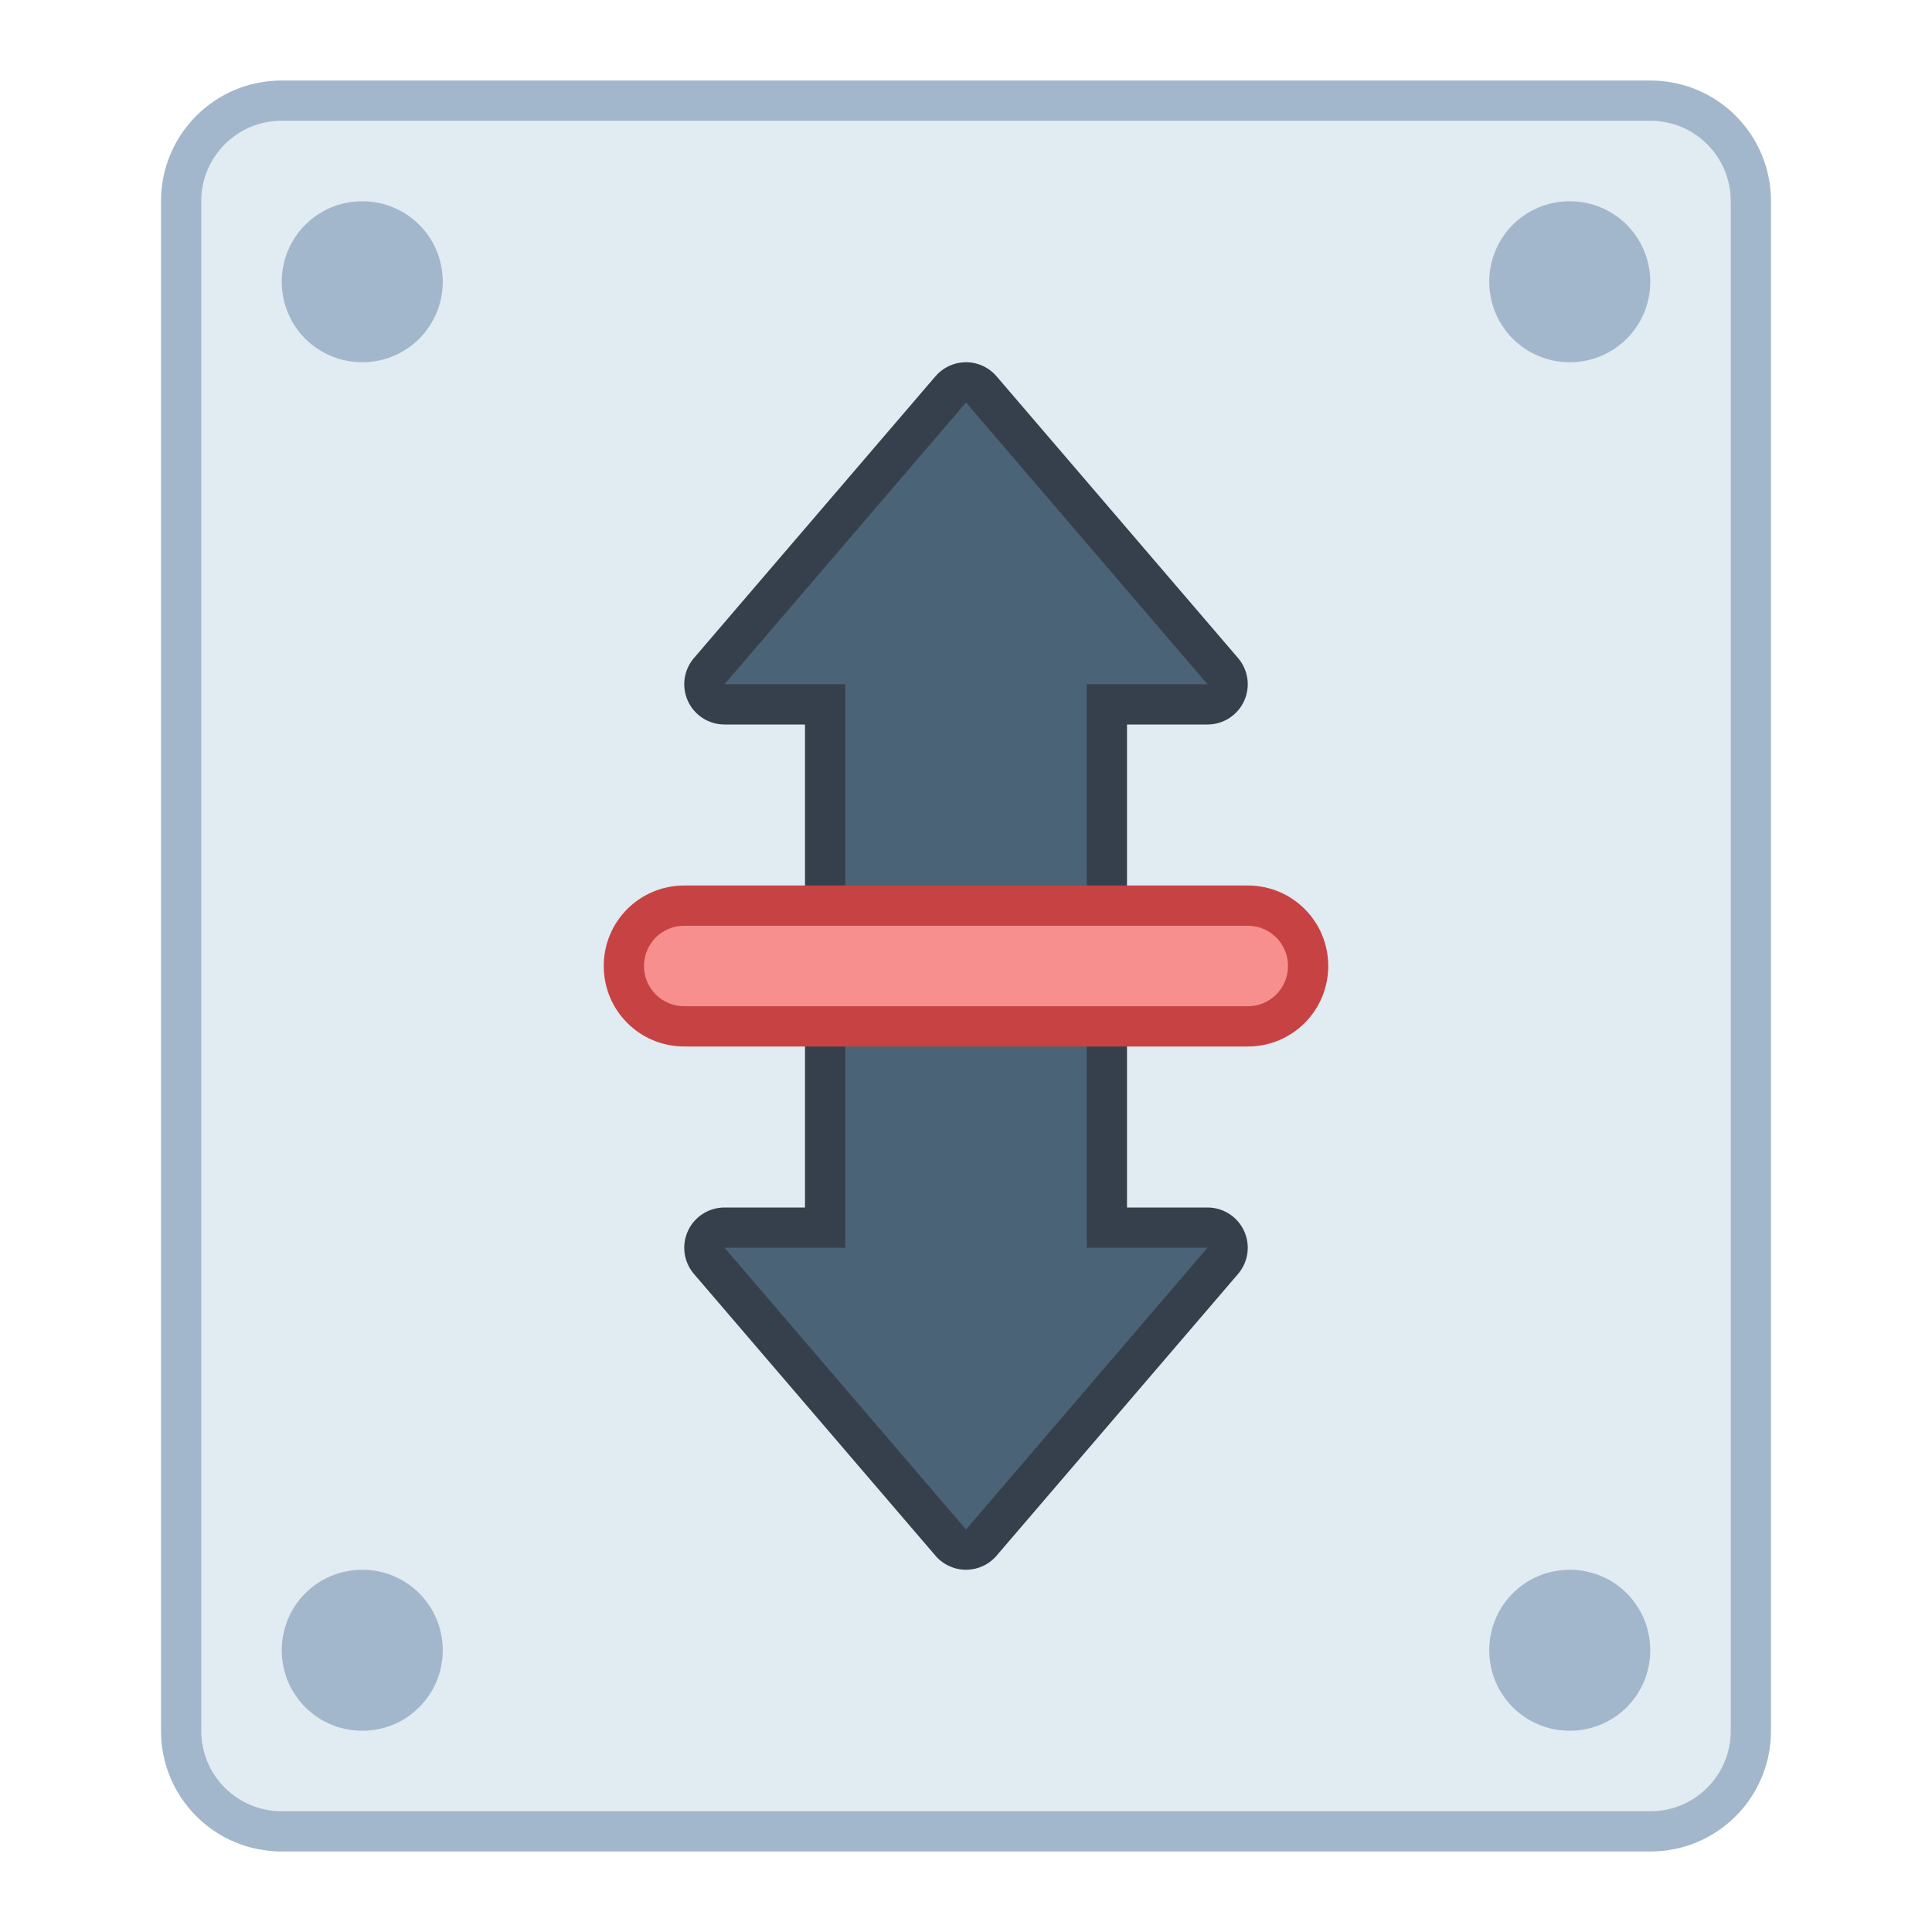
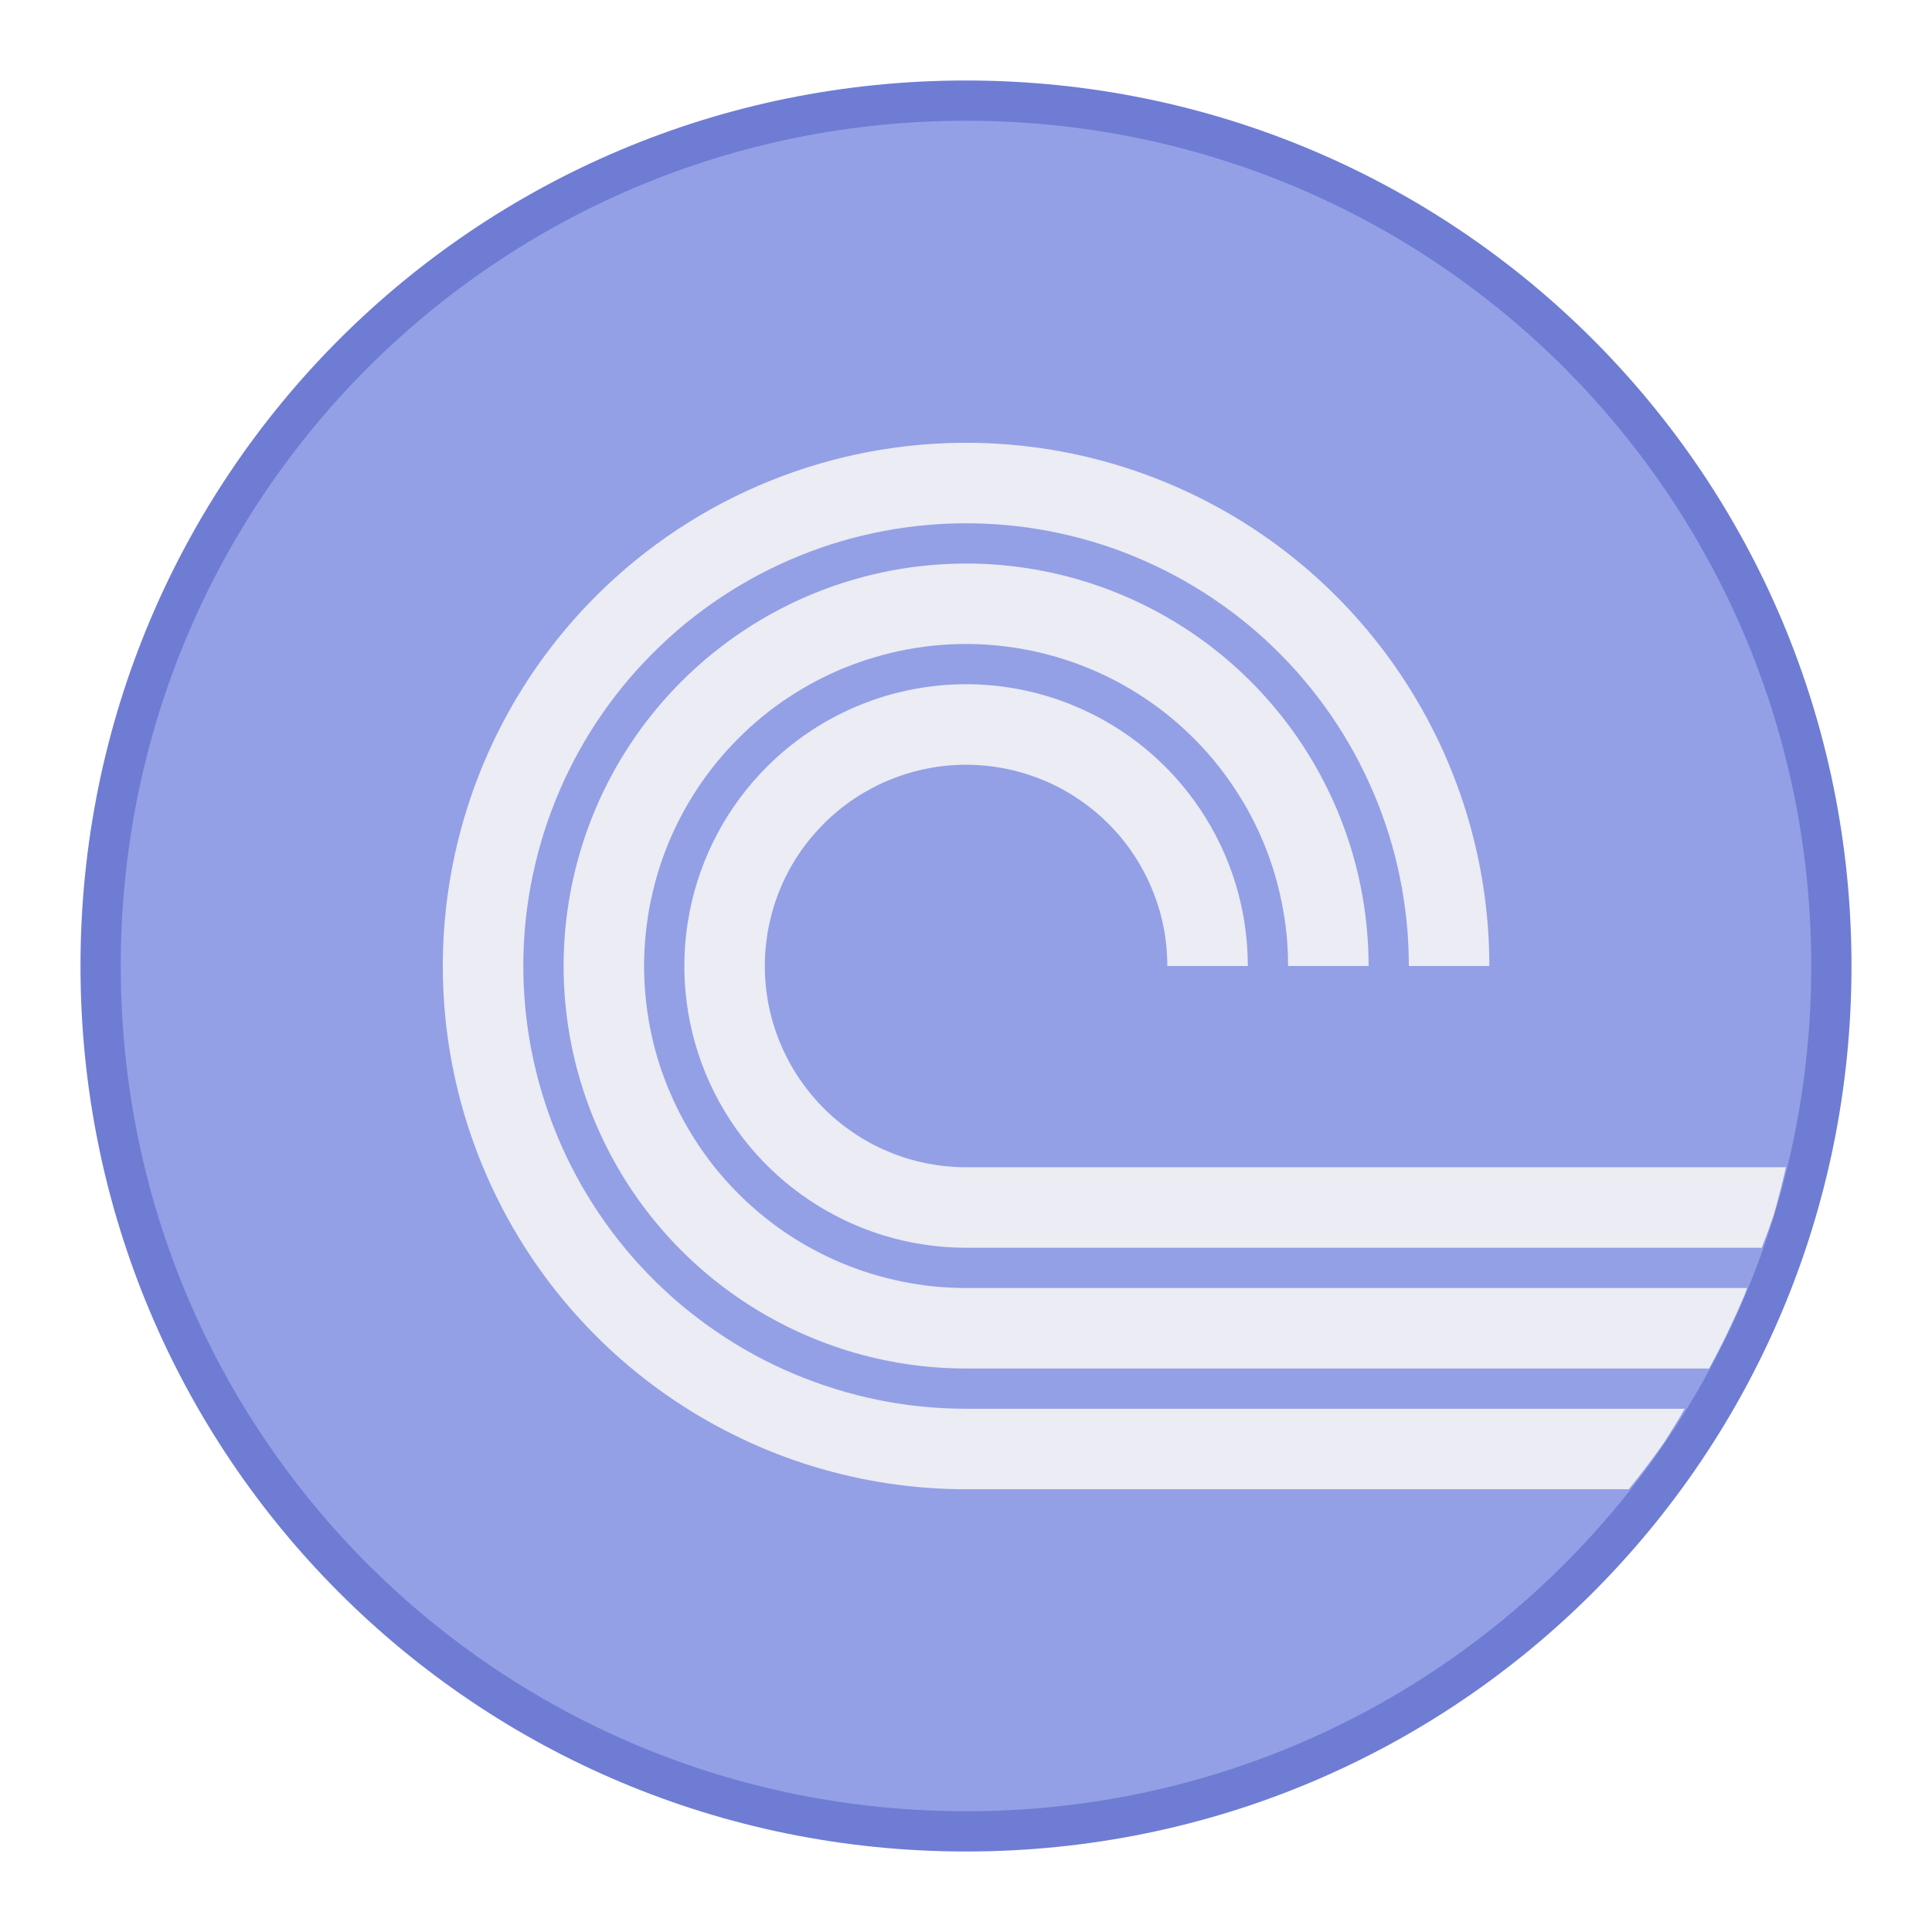
<svg xmlns="http://www.w3.org/2000/svg" width="48" height="48" viewBox="0 0 48 48" version="1.1" id="svg8">
  <defs id="defs2">
    <style id="current-color-scheme" type="text/css">
      .ColorScheme-Text {
        color:#122036;
      }
      </style>
-     <style type="text/css" id="current-color-scheme-5">
-       .ColorScheme-Text {
-         color:#122036;
-       }
-       </style>
-     <style id="current-color-scheme-70" type="text/css">
+     <style type="text/css" id="current-color-scheme-53">
+       .ColorScheme-Text {
+         color:#122036;
+       }
+       </style>
+     <style id="current-color-scheme-5" type="text/css">
+       .ColorScheme-Text {
+         color:#122036;
+       }
+       </style>
+     <style id="current-color-scheme-2" type="text/css">
+       .ColorScheme-Text {
+         color:#122036;
+       }
+       </style>
+     <style id="current-color-scheme-1" type="text/css">
+       .ColorScheme-Text {
+         color:#122036;
+       }
+       </style>
+     <style type="text/css" id="current-color-scheme-10">
+       .ColorScheme-Text {
+         color:#122036;
+       }
+       </style>
+     <style id="current-color-scheme-0" type="text/css">
+       .ColorScheme-Text {
+         color:#122036;
+       }
+       </style>
+     <style id="current-color-scheme-26" type="text/css">
+       .ColorScheme-Text {
+         color:#122036;
+       }
+       </style>
+     <style id="current-color-scheme-7" type="text/css">
+       .ColorScheme-Text {
+         color:#122036;
+       }
+       </style>
+     <style type="text/css" id="current-color-scheme-27">
+       .ColorScheme-Text {
+         color:#122036;
+       }
+       </style>
+     <style id="current-color-scheme-53-0" type="text/css">
      .ColorScheme-Text {
        color:#122036;
      }
      </style>
    <style type="text/css" id="current-color-scheme-5-9">
      .ColorScheme-Text {
        color:#122036;
      }
      </style>
-     <style type="text/css" id="current-color-scheme-2">
-       .ColorScheme-Text {
-         color:#122036;
-       }
-       </style>
-     <style type="text/css" id="current-color-scheme-1">
-       .ColorScheme-Text {
-         color:#122036;
-       }
-       </style>
-     <style id="current-color-scheme-10" type="text/css">
-       .ColorScheme-Text {
-         color:#122036;
-       }
-       </style>
-     <style type="text/css" id="current-color-scheme-0">
-       .ColorScheme-Text {
-         color:#122036;
-       }
-       </style>
-     <style type="text/css" id="current-color-scheme-26">
-       .ColorScheme-Text {
-         color:#122036;
-       }
-       </style>
-     <style type="text/css" id="current-color-scheme-7">
+     <style type="text/css" id="current-color-scheme-2-3">
+       .ColorScheme-Text {
+         color:#122036;
+       }
+       </style>
+     <style type="text/css" id="current-color-scheme-1-6">
+       .ColorScheme-Text {
+         color:#122036;
+       }
+       </style>
+     <style id="current-color-scheme-10-0" type="text/css">
+       .ColorScheme-Text {
+         color:#122036;
+       }
+       </style>
+     <style type="text/css" id="current-color-scheme-0-6">
+       .ColorScheme-Text {
+         color:#122036;
+       }
+       </style>
+     <style type="text/css" id="current-color-scheme-26-2">
+       .ColorScheme-Text {
+         color:#122036;
+       }
+       </style>
+     <style type="text/css" id="current-color-scheme-7-6">
+       .ColorScheme-Text {
+         color:#122036;
+       }
+       </style>
+     <style id="current-color-scheme-75" type="text/css">
+       .ColorScheme-Text {
+         color:#122036;
+       }
+       </style>
+     <style type="text/css" id="current-color-scheme-53-9">
+       .ColorScheme-Text {
+         color:#122036;
+       }
+       </style>
+     <style id="current-color-scheme-5-2" type="text/css">
+       .ColorScheme-Text {
+         color:#122036;
+       }
+       </style>
+     <style id="current-color-scheme-2-2" type="text/css">
+       .ColorScheme-Text {
+         color:#122036;
+       }
+       </style>
+     <style id="current-color-scheme-1-8" type="text/css">
+       .ColorScheme-Text {
+         color:#122036;
+       }
+       </style>
+     <style type="text/css" id="current-color-scheme-10-9">
+       .ColorScheme-Text {
+         color:#122036;
+       }
+       </style>
+     <style id="current-color-scheme-0-7" type="text/css">
+       .ColorScheme-Text {
+         color:#122036;
+       }
+       </style>
+     <style id="current-color-scheme-26-3" type="text/css">
+       .ColorScheme-Text {
+         color:#122036;
+       }
+       </style>
+     <style id="current-color-scheme-7-61" type="text/css">
+       .ColorScheme-Text {
+         color:#122036;
+       }
+       </style>
+     <style type="text/css" id="current-color-scheme-8">
+       .ColorScheme-Text {
+         color:#122036;
+       }
+       </style>
+     <style id="current-color-scheme-53-4" type="text/css">
+       .ColorScheme-Text {
+         color:#122036;
+       }
+       </style>
+     <style type="text/css" id="current-color-scheme-5-5">
+       .ColorScheme-Text {
+         color:#122036;
+       }
+       </style>
+     <style type="text/css" id="current-color-scheme-2-0">
+       .ColorScheme-Text {
+         color:#122036;
+       }
+       </style>
+     <style type="text/css" id="current-color-scheme-1-3">
+       .ColorScheme-Text {
+         color:#122036;
+       }
+       </style>
+     <style id="current-color-scheme-10-6" type="text/css">
+       .ColorScheme-Text {
+         color:#122036;
+       }
+       </style>
+     <style type="text/css" id="current-color-scheme-0-1">
+       .ColorScheme-Text {
+         color:#122036;
+       }
+       </style>
+     <style type="text/css" id="current-color-scheme-26-0">
+       .ColorScheme-Text {
+         color:#122036;
+       }
+       </style>
+     <style type="text/css" id="current-color-scheme-7-63">
      .ColorScheme-Text {
        color:#122036;
      }
      </style>
  </defs>
  <g id="layer1" transform="translate(0,-266.65)">
-     <g id="g1869" transform="translate(36,12)">
-       <path id="rect1033" d="M -29,256.65 H 5 c 1.662,0 3,1.338 3,3 v 38 c 0,1.662 -1.338,3 -3,3 h -34 c -1.662,0 -3,-1.338 -3,-3 v -38 c 0,-1.662 1.338,-3 3,-3 z" style="opacity:1;vector-effect:none;fill:#a3b7cc;fill-opacity:1;stroke:none;stroke-width:2;stroke-linecap:round;stroke-linejoin:round;stroke-miterlimit:4;stroke-dasharray:none;stroke-dashoffset:0;stroke-opacity:1" />
-       <path id="rect1035" d="m -29,257.65 c -1.108,0 -2,0.892 -2,2 v 38 c 0,1.108 0.892,2 2,2 H 5 c 1.108,0 2,-0.892 2,-2 v -38 c 0,-1.108 -0.892,-2 -2,-2 z m 2,2 c 1.108,0 2,0.892 2,2 0,1.108 -0.892,2 -2,2 -1.108,0 -2,-0.892 -2,-2 0,-1.108 0.892,-2 2,-2 z m 30,0 c 1.108,0 2,0.892 2,2 0,1.108 -0.892,2 -2,2 -1.108,0 -2,-0.892 -2,-2 0,-1.108 0.892,-2 2,-2 z m -30,34 c 1.108,0 2,0.892 2,2 0,1.108 -0.892,2 -2,2 -1.108,0 -2,-0.892 -2,-2 0,-1.108 0.892,-2 2,-2 z m 30,0 c 1.108,0 2,0.892 2,2 0,1.108 -0.892,2 -2,2 -1.108,0 -2,-0.892 -2,-2 0,-1.108 0.892,-2 2,-2 z" style="opacity:1;vector-effect:none;fill:#e1ebf2;fill-opacity:1;stroke:none;stroke-width:2;stroke-linecap:round;stroke-linejoin:round;stroke-miterlimit:4;stroke-dasharray:none;stroke-dashoffset:0;stroke-opacity:1" />
-       <path id="path1137" d="m -12.037,263.65 a 1,1 0 0 0 -0.723,0.35 l -6,7 A 1,1 0 0 0 -18,272.65 h 2 v 12 h -2 a 1,1 0 0 0 -0.76,1.65 l 6,7 a 1,1 0 0 0 1.52,0 l 6,-7 A 1,1 0 0 0 -6,284.65 h -2 v -12 h 2 a 1,1 0 0 0 0.76,-1.65 l -6,-7 a 1,1 0 0 0 -0.797,-0.35 z" style="color:#000000;font-style:normal;font-variant:normal;font-weight:normal;font-stretch:normal;font-size:medium;line-height:normal;font-family:sans-serif;font-variant-ligatures:normal;font-variant-position:normal;font-variant-caps:normal;font-variant-numeric:normal;font-variant-alternates:normal;font-feature-settings:normal;text-indent:0;text-align:start;text-decoration:none;text-decoration-line:none;text-decoration-style:solid;text-decoration-color:#000000;letter-spacing:normal;word-spacing:normal;text-transform:none;writing-mode:lr-tb;direction:ltr;text-orientation:mixed;dominant-baseline:auto;baseline-shift:baseline;text-anchor:start;white-space:normal;shape-padding:0;clip-rule:nonzero;display:inline;overflow:visible;visibility:visible;opacity:1;isolation:auto;mix-blend-mode:normal;color-interpolation:sRGB;color-interpolation-filters:linearRGB;solid-color:#000000;solid-opacity:1;vector-effect:none;fill:#36404c;fill-opacity:1;fill-rule:nonzero;stroke:none;stroke-width:2;stroke-linecap:round;stroke-linejoin:round;stroke-miterlimit:4;stroke-dasharray:none;stroke-dashoffset:0;stroke-opacity:1;color-rendering:auto;image-rendering:auto;shape-rendering:auto;text-rendering:auto;enable-background:accumulate" />
-       <path id="path1104" d="m -12,264.65 -6,7 h 3 v 14 h -3 l 6,7 6,-7 h -3 v -14 h 3 z" style="fill:#4b6376;fill-opacity:1;stroke:none;stroke-width:2;stroke-linecap:round;stroke-linejoin:round;stroke-miterlimit:4;stroke-dasharray:none;stroke-opacity:1" />
-       <path id="rect1082" d="m -19,276.65 h 14 c 1.108,0 2,0.892 2,2 0,1.108 -0.892,2 -2,2 h -14 c -1.108,0 -2,-0.892 -2,-2 0,-1.108 0.892,-2 2,-2 z" style="opacity:1;vector-effect:none;fill:#c74343;fill-opacity:1;stroke:none;stroke-width:2;stroke-linecap:round;stroke-linejoin:round;stroke-miterlimit:4;stroke-dasharray:none;stroke-dashoffset:0;stroke-opacity:1" />
-       <path id="rect1084" d="m -19,277.65 h 14 c 0.554,0 1,0.446 1,1 0,0.554 -0.446,1 -1,1 h -14 c -0.554,0 -1,-0.446 -1,-1 0,-0.554 0.446,-1 1,-1 z" style="opacity:1;vector-effect:none;fill:#f78f8f;fill-opacity:1;stroke:none;stroke-width:2;stroke-linecap:round;stroke-linejoin:round;stroke-miterlimit:4;stroke-dasharray:none;stroke-dashoffset:0;stroke-opacity:1" />
+     <g id="g1535" transform="translate(35,-15)">
+       <g id="g911" transform="translate(-35,15)">
+         <g id="g5422" transform="translate(-24,-4)">
+           <path id="rect4544" d="m 48,272.65 4.7e-5,0 C 60.188,272.65 70,282.462 70,294.65 c 0,12.188 -9.812,22 -22,22 l -4.7e-5,0 c -12.188,0 -22,-9.812 -22,-22 0,-12.188 9.812,-22 22,-22 z" style="opacity:1;fill:#6e7cd4;fill-opacity:1;stroke:none;stroke-width:0.3;stroke-miterlimit:4;stroke-dasharray:none;stroke-opacity:1" />
+           <path id="rect4544-5" d="m 48,273.65 2.3e-5,0 c 11.634,0 21,9.366 21,21 0,11.634 -9.366,21 -21,21 l -2.3e-5,0 c -11.634,0 -21,-9.366 -21,-21 0,-11.634 9.366,-21 21,-21 z" style="opacity:1;fill:#93a0e6;fill-opacity:1;stroke:none;stroke-width:0.3;stroke-miterlimit:4;stroke-dasharray:none;stroke-opacity:1" />
+           <g transform="matrix(5.543307,0,0,5.543307,24.53333,-1328.245)" id="layer1-3-2" />
+           <g transform="translate(6.98268,20.66377)" id="layer1-6">
+             <g id="g1593" transform="translate(35,14)" />
+             <ellipse transform="scale(-1,1)" ry="0" rx="5" cy="312.65" cx="-19.143" id="path835-3-6" style="opacity:1;vector-effect:none;fill:#7caee6;fill-opacity:0.43;stroke:none;stroke-width:0;stroke-linecap:round;stroke-linejoin:round;stroke-miterlimit:4;stroke-dasharray:none;stroke-dashoffset:0;stroke-opacity:1;paint-order:normal" />
+             <g transform="translate(-17.98788,-0.04334017)" id="layer1-9">
+               <g transform="translate(38,-6)" id="g1769" />
+               <g transform="translate(29.00747,-25.6207)" id="layer1-6-2">
+                 <g id="g6054" transform="translate(12,-3.999995)">
+                   <g transform="translate(-18,-89.00002)" id="g1529" />
+                   <g transform="matrix(0.4920635,0,0,0.4920635,116.0957,162.5969)" id="g858">
+                     <path style="opacity:1;vector-effect:none;fill:#ebecf4;fill-opacity:1;stroke:none;stroke-width:2;stroke-linecap:round;stroke-linejoin:round;stroke-miterlimit:4;stroke-dasharray:none;stroke-dashoffset:0;stroke-opacity:1;paint-order:normal" d="M 24.191 11.002 C 20.678 10.95 17.294 12.323 14.809 14.807 C 11.091 18.525 9.979 24.117 11.992 28.975 C 14.004 33.832 18.744 37 24.002 37 L 40.465 37 A 21 21 0 0 0 41.332 35.857 A 21 21 0 0 0 41.857 35 L 24.002 35 C 23.635 35 23.269 34.982 22.904 34.945 C 22.539 34.909 22.176 34.854 21.816 34.781 C 21.457 34.708 21.102 34.617 20.752 34.508 C 20.401 34.399 20.057 34.274 19.719 34.131 C 19.381 33.989 19.05 33.83 18.729 33.654 C 18.407 33.478 18.094 33.286 17.791 33.078 C 17.488 32.871 17.196 32.65 16.916 32.414 C 16.635 32.178 16.367 31.927 16.111 31.664 C 15.856 31.401 15.613 31.125 15.385 30.838 C 15.157 30.551 14.944 30.252 14.746 29.943 C 14.548 29.635 14.366 29.317 14.199 28.99 C 14.069 28.735 13.949 28.474 13.84 28.209 C 13.7 27.87 13.576 27.525 13.471 27.174 C 13.364 26.823 13.276 26.467 13.205 26.107 C 13.135 25.747 13.083 25.383 13.049 25.018 C 13.015 24.653 12.999 24.286 13.002 23.92 C 13.004 23.553 13.025 23.187 13.064 22.822 C 13.104 22.458 13.162 22.095 13.238 21.736 C 13.314 21.377 13.407 21.022 13.518 20.672 C 13.629 20.323 13.757 19.979 13.902 19.643 C 14.047 19.306 14.209 18.977 14.387 18.656 C 14.565 18.336 14.759 18.024 14.969 17.723 C 15.178 17.421 15.402 17.131 15.641 16.852 C 15.827 16.634 16.022 16.425 16.225 16.223 C 16.484 15.963 16.755 15.717 17.039 15.484 C 17.323 15.252 17.618 15.035 17.924 14.832 C 18.229 14.63 18.545 14.442 18.869 14.271 C 19.194 14.1 19.527 13.945 19.867 13.807 C 20.207 13.669 20.553 13.548 20.904 13.445 C 21.257 13.342 21.614 13.257 21.975 13.189 C 22.335 13.122 22.699 13.072 23.064 13.041 C 23.429 13.01 23.796 12.997 24.162 13.002 C 24.529 13.007 24.895 13.031 25.26 13.072 C 25.624 13.114 25.986 13.174 26.344 13.252 C 26.702 13.33 27.057 13.426 27.406 13.539 C 27.678 13.628 27.947 13.728 28.211 13.838 C 28.55 13.978 28.882 14.135 29.205 14.309 C 29.528 14.482 29.842 14.672 30.146 14.877 C 30.451 15.082 30.745 15.301 31.027 15.535 C 31.309 15.77 31.579 16.018 31.836 16.279 C 32.094 16.54 32.338 16.814 32.568 17.1 C 32.799 17.386 33.014 17.683 33.215 17.99 C 33.415 18.297 33.599 18.614 33.768 18.939 C 33.936 19.265 34.089 19.599 34.225 19.939 C 34.36 20.28 34.479 20.628 34.58 20.98 C 34.681 21.333 34.763 21.69 34.828 22.051 C 34.893 22.412 34.94 22.777 34.969 23.143 C 34.991 23.428 35.002 23.714 35.002 24 L 37.002 24 C 37.002 18.742 33.834 14.002 28.977 11.99 C 27.458 11.361 25.835 11.026 24.191 11.002 z M 24.148 14.002 C 21.446 13.963 18.843 15.019 16.932 16.93 C 14.072 19.789 13.217 24.09 14.764 27.826 C 16.311 31.563 19.957 34 24.002 34 L 42.463 34 A 21 21 0 0 0 43.342 32.178 A 21 21 0 0 0 43.406 32 L 24.002 32 C 23.735 32 23.469 31.987 23.203 31.961 C 22.938 31.934 22.674 31.893 22.412 31.84 C 22.151 31.787 21.893 31.721 21.639 31.643 C 21.384 31.564 21.133 31.473 20.887 31.369 C 20.641 31.265 20.4 31.149 20.166 31.021 C 19.932 30.894 19.704 30.754 19.484 30.604 C 19.264 30.453 19.052 30.291 18.848 30.119 C 18.644 29.947 18.449 29.765 18.264 29.574 C 18.077 29.383 17.901 29.182 17.734 28.973 C 17.569 28.764 17.414 28.547 17.27 28.322 C 17.126 28.098 16.994 27.866 16.873 27.629 C 16.778 27.443 16.691 27.253 16.611 27.061 C 16.509 26.815 16.419 26.564 16.342 26.309 C 16.265 26.053 16.201 25.793 16.15 25.531 C 16.099 25.27 16.062 25.006 16.037 24.74 C 16.012 24.475 16 24.208 16.002 23.941 C 16.004 23.675 16.02 23.408 16.049 23.143 C 16.077 22.878 16.119 22.614 16.174 22.354 C 16.229 22.092 16.296 21.834 16.377 21.58 C 16.457 21.326 16.551 21.075 16.656 20.83 C 16.762 20.585 16.88 20.346 17.01 20.113 C 17.139 19.88 17.28 19.654 17.432 19.436 C 17.584 19.216 17.748 19.004 17.922 18.801 C 18.057 18.643 18.199 18.491 18.346 18.344 C 18.534 18.155 18.731 17.976 18.938 17.807 C 19.144 17.638 19.359 17.479 19.582 17.332 C 19.804 17.185 20.034 17.048 20.27 16.924 C 20.505 16.799 20.747 16.686 20.994 16.586 C 21.242 16.486 21.494 16.399 21.75 16.324 C 22.006 16.249 22.265 16.186 22.527 16.137 C 22.79 16.088 23.054 16.052 23.32 16.029 C 23.586 16.006 23.853 15.996 24.119 16 C 24.385 16.004 24.651 16.022 24.916 16.053 C 25.181 16.083 25.444 16.127 25.705 16.184 C 25.966 16.24 26.223 16.31 26.477 16.393 C 26.675 16.457 26.87 16.53 27.062 16.609 C 27.309 16.711 27.55 16.825 27.785 16.951 C 28.02 17.078 28.249 17.216 28.471 17.365 C 28.692 17.514 28.906 17.674 29.111 17.844 C 29.316 18.014 29.512 18.195 29.699 18.385 C 29.887 18.575 30.065 18.774 30.232 18.982 C 30.399 19.19 30.556 19.406 30.701 19.629 C 30.847 19.852 30.982 20.082 31.105 20.318 C 31.228 20.556 31.339 20.799 31.438 21.047 C 31.536 21.295 31.622 21.548 31.695 21.805 C 31.768 22.061 31.828 22.32 31.875 22.582 C 31.923 22.844 31.957 23.109 31.979 23.375 C 31.994 23.583 32.002 23.791 32.002 24 L 34.002 24 C 34.002 19.955 31.565 16.309 27.828 14.762 C 26.661 14.278 25.412 14.02 24.148 14.002 z M 24.104 17 C 22.212 16.973 20.39 17.713 19.053 19.051 C 17.051 21.053 16.452 24.064 17.535 26.68 C 18.619 29.295 21.171 31 24.002 31 L 43.771 31 A 21 21 0 0 0 44.062 30.205 A 21 21 0 0 0 44.371 29 L 24.002 29 C 23.835 29 23.668 28.991 23.502 28.975 C 23.336 28.958 23.171 28.933 23.008 28.9 C 22.844 28.867 22.683 28.826 22.523 28.777 C 22.364 28.728 22.208 28.671 22.055 28.605 C 21.901 28.541 21.752 28.468 21.605 28.389 C 21.459 28.309 21.317 28.221 21.18 28.127 C 21.042 28.033 20.909 27.932 20.781 27.824 C 20.654 27.717 20.532 27.604 20.416 27.484 C 20.3 27.364 20.19 27.239 20.086 27.107 C 19.982 26.977 19.885 26.841 19.795 26.701 C 19.705 26.561 19.622 26.416 19.547 26.268 C 19.488 26.152 19.433 26.034 19.383 25.914 C 19.319 25.76 19.263 25.603 19.215 25.443 C 19.166 25.283 19.126 25.121 19.094 24.957 C 19.062 24.794 19.039 24.629 19.023 24.463 C 19.008 24.297 19.001 24.13 19.002 23.963 C 19.003 23.796 19.013 23.63 19.031 23.465 C 19.049 23.299 19.075 23.134 19.109 22.971 C 19.144 22.808 19.186 22.647 19.236 22.488 C 19.286 22.329 19.344 22.173 19.41 22.02 C 19.476 21.866 19.55 21.716 19.631 21.57 C 19.712 21.425 19.801 21.283 19.896 21.146 C 19.991 21.01 20.093 20.878 20.201 20.752 C 20.286 20.653 20.375 20.557 20.467 20.465 C 20.585 20.347 20.709 20.235 20.838 20.129 C 20.967 20.023 21.101 19.924 21.24 19.832 C 21.379 19.74 21.523 19.656 21.67 19.578 C 21.817 19.5 21.969 19.43 22.123 19.367 C 22.277 19.305 22.434 19.25 22.594 19.203 C 22.754 19.156 22.916 19.117 23.08 19.086 C 23.244 19.055 23.41 19.032 23.576 19.018 C 23.742 19.003 23.908 18.998 24.074 19 C 24.241 19.002 24.408 19.014 24.574 19.033 C 24.74 19.052 24.904 19.08 25.066 19.115 C 25.229 19.151 25.39 19.194 25.549 19.246 C 25.673 19.286 25.795 19.331 25.916 19.381 C 26.07 19.444 26.22 19.515 26.367 19.594 C 26.514 19.673 26.657 19.76 26.795 19.854 C 26.933 19.946 27.067 20.046 27.195 20.152 C 27.323 20.259 27.446 20.372 27.562 20.49 C 27.68 20.609 27.791 20.733 27.896 20.863 C 28.001 20.993 28.099 21.128 28.189 21.268 C 28.281 21.407 28.365 21.551 28.441 21.699 C 28.518 21.847 28.587 21.999 28.648 22.154 C 28.71 22.309 28.764 22.467 28.811 22.627 C 28.856 22.787 28.894 22.949 28.924 23.113 C 28.953 23.277 28.974 23.443 28.986 23.609 C 28.997 23.739 29.002 23.87 29.002 24 L 31.002 24 C 31.002 21.169 29.297 18.617 26.682 17.533 C 25.864 17.194 24.989 17.013 24.104 17 z " transform="matrix(2.032258,0,0,2.032258,-248.1346,237.8827)" id="path919" />
+                   </g>
+                 </g>
+               </g>
+             </g>
+           </g>
+         </g>
+       </g>
    </g>
  </g>
</svg>
